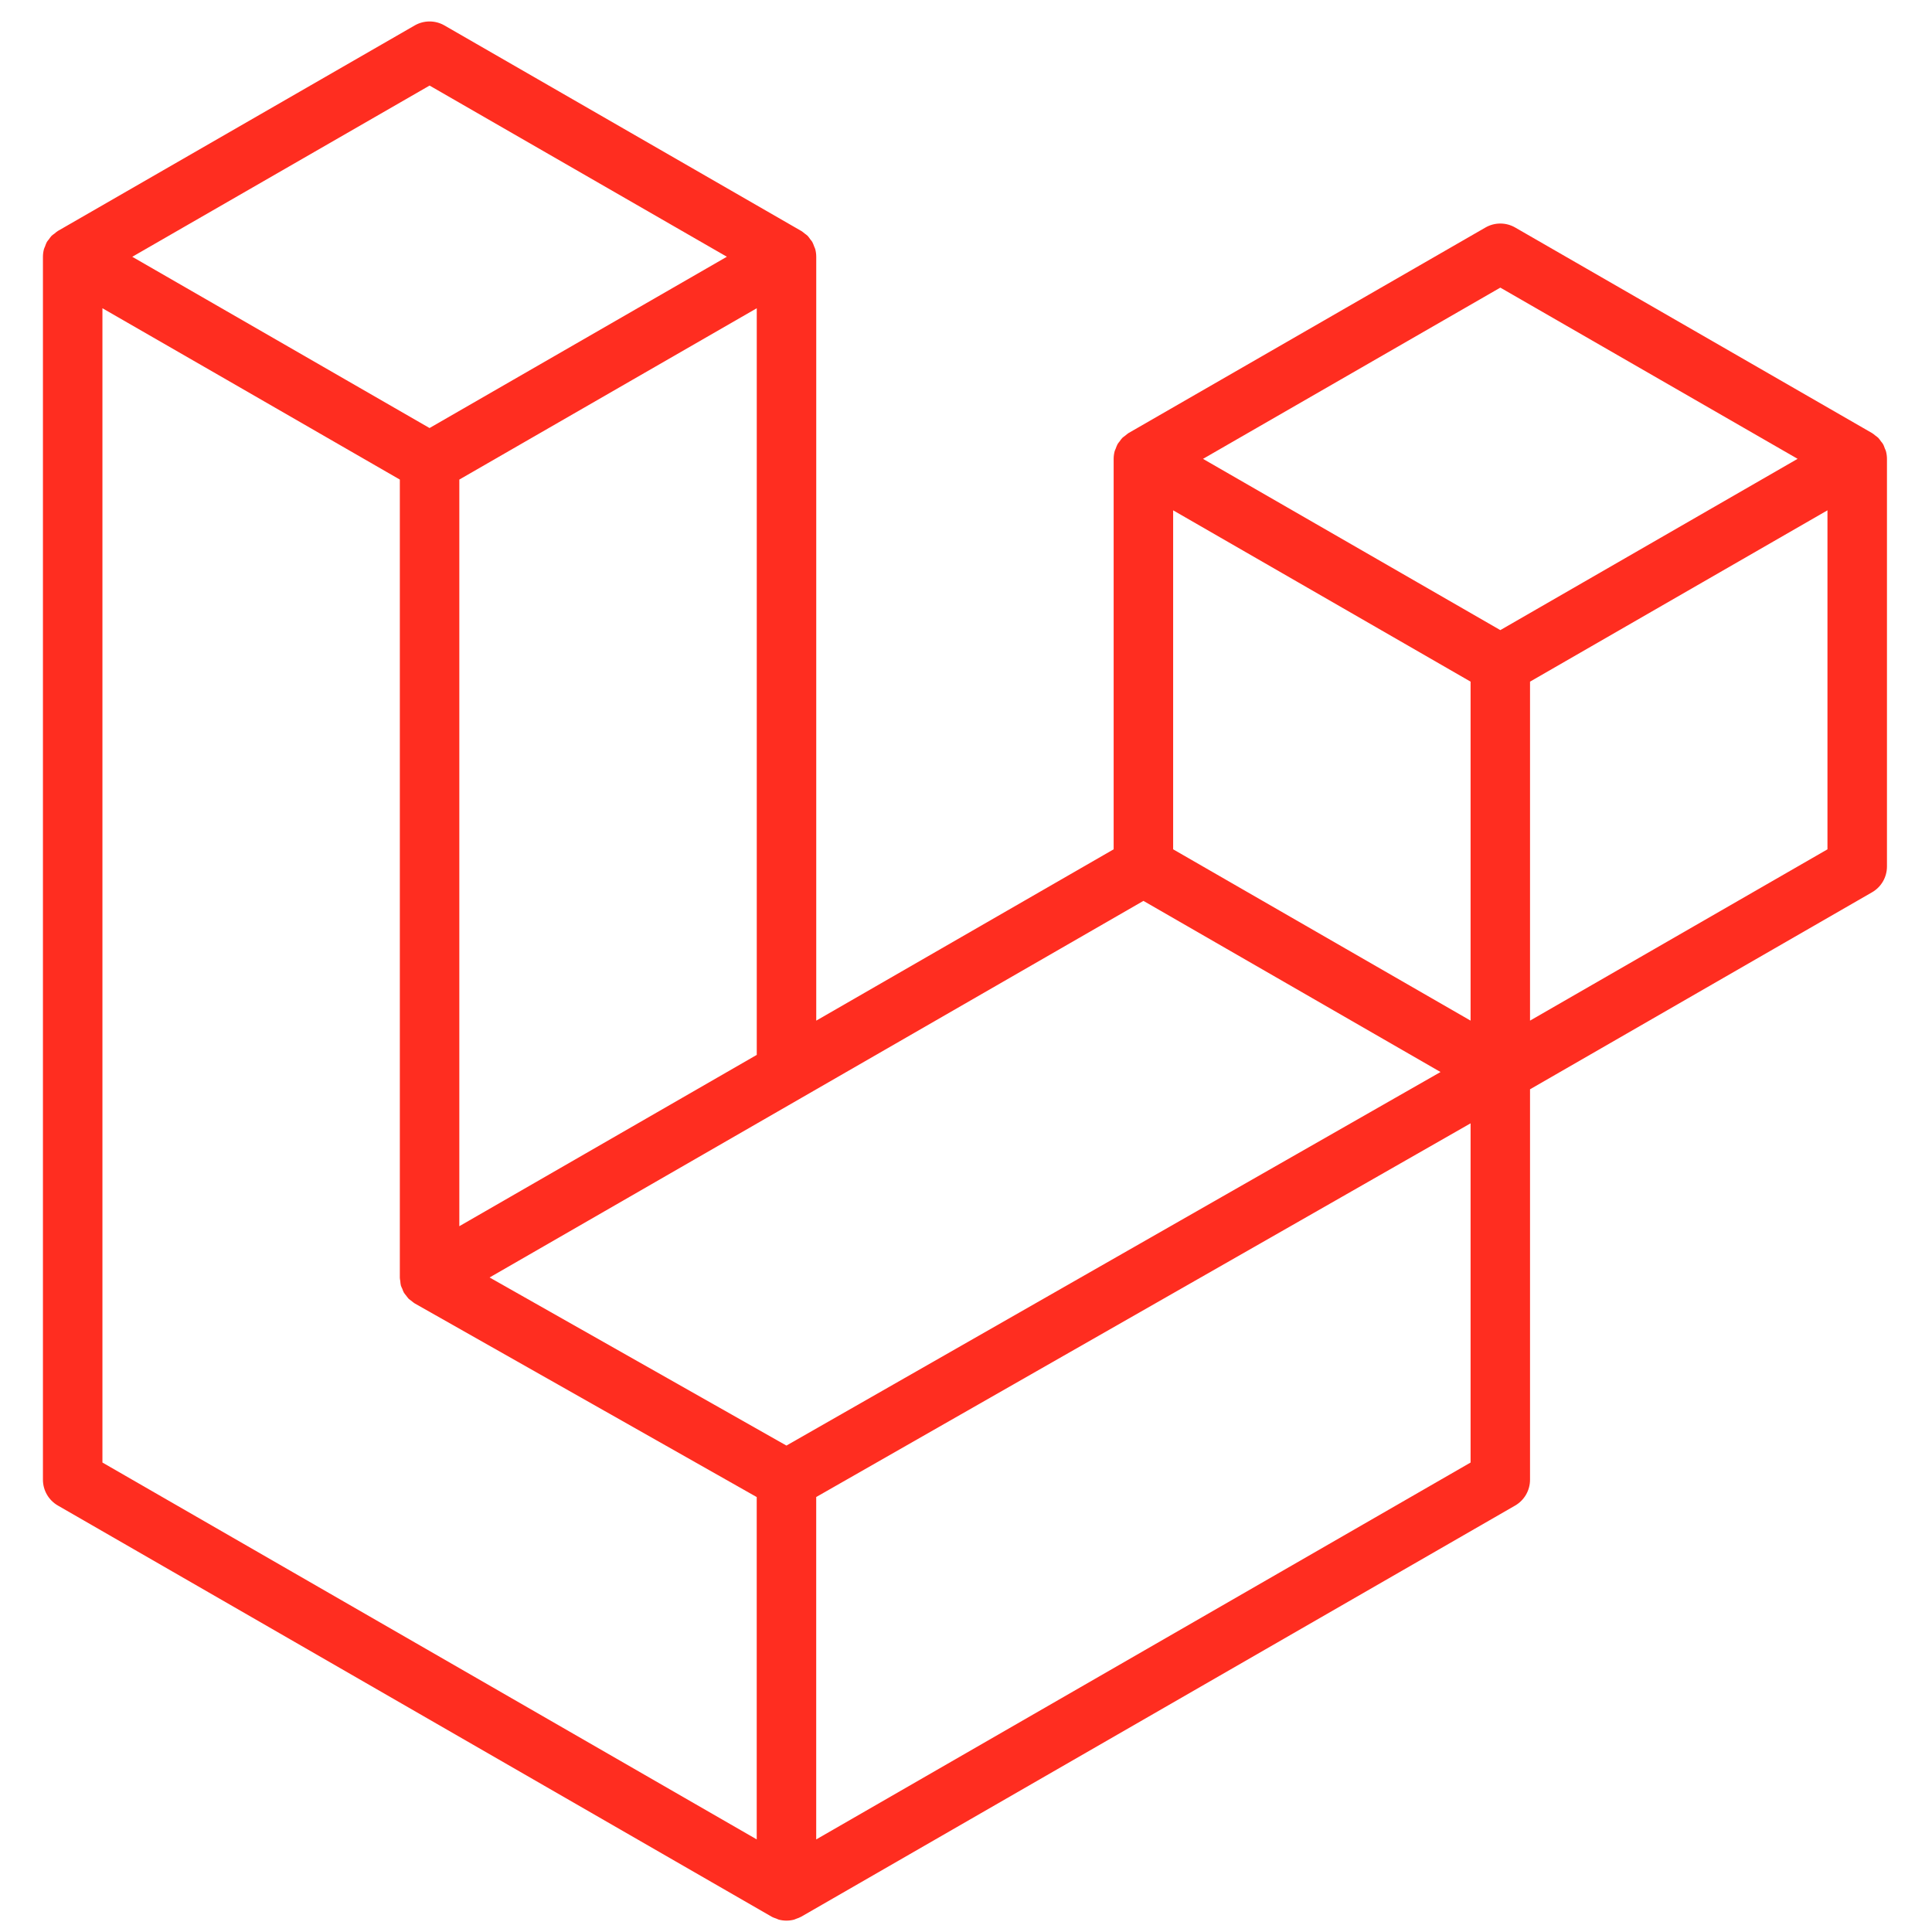
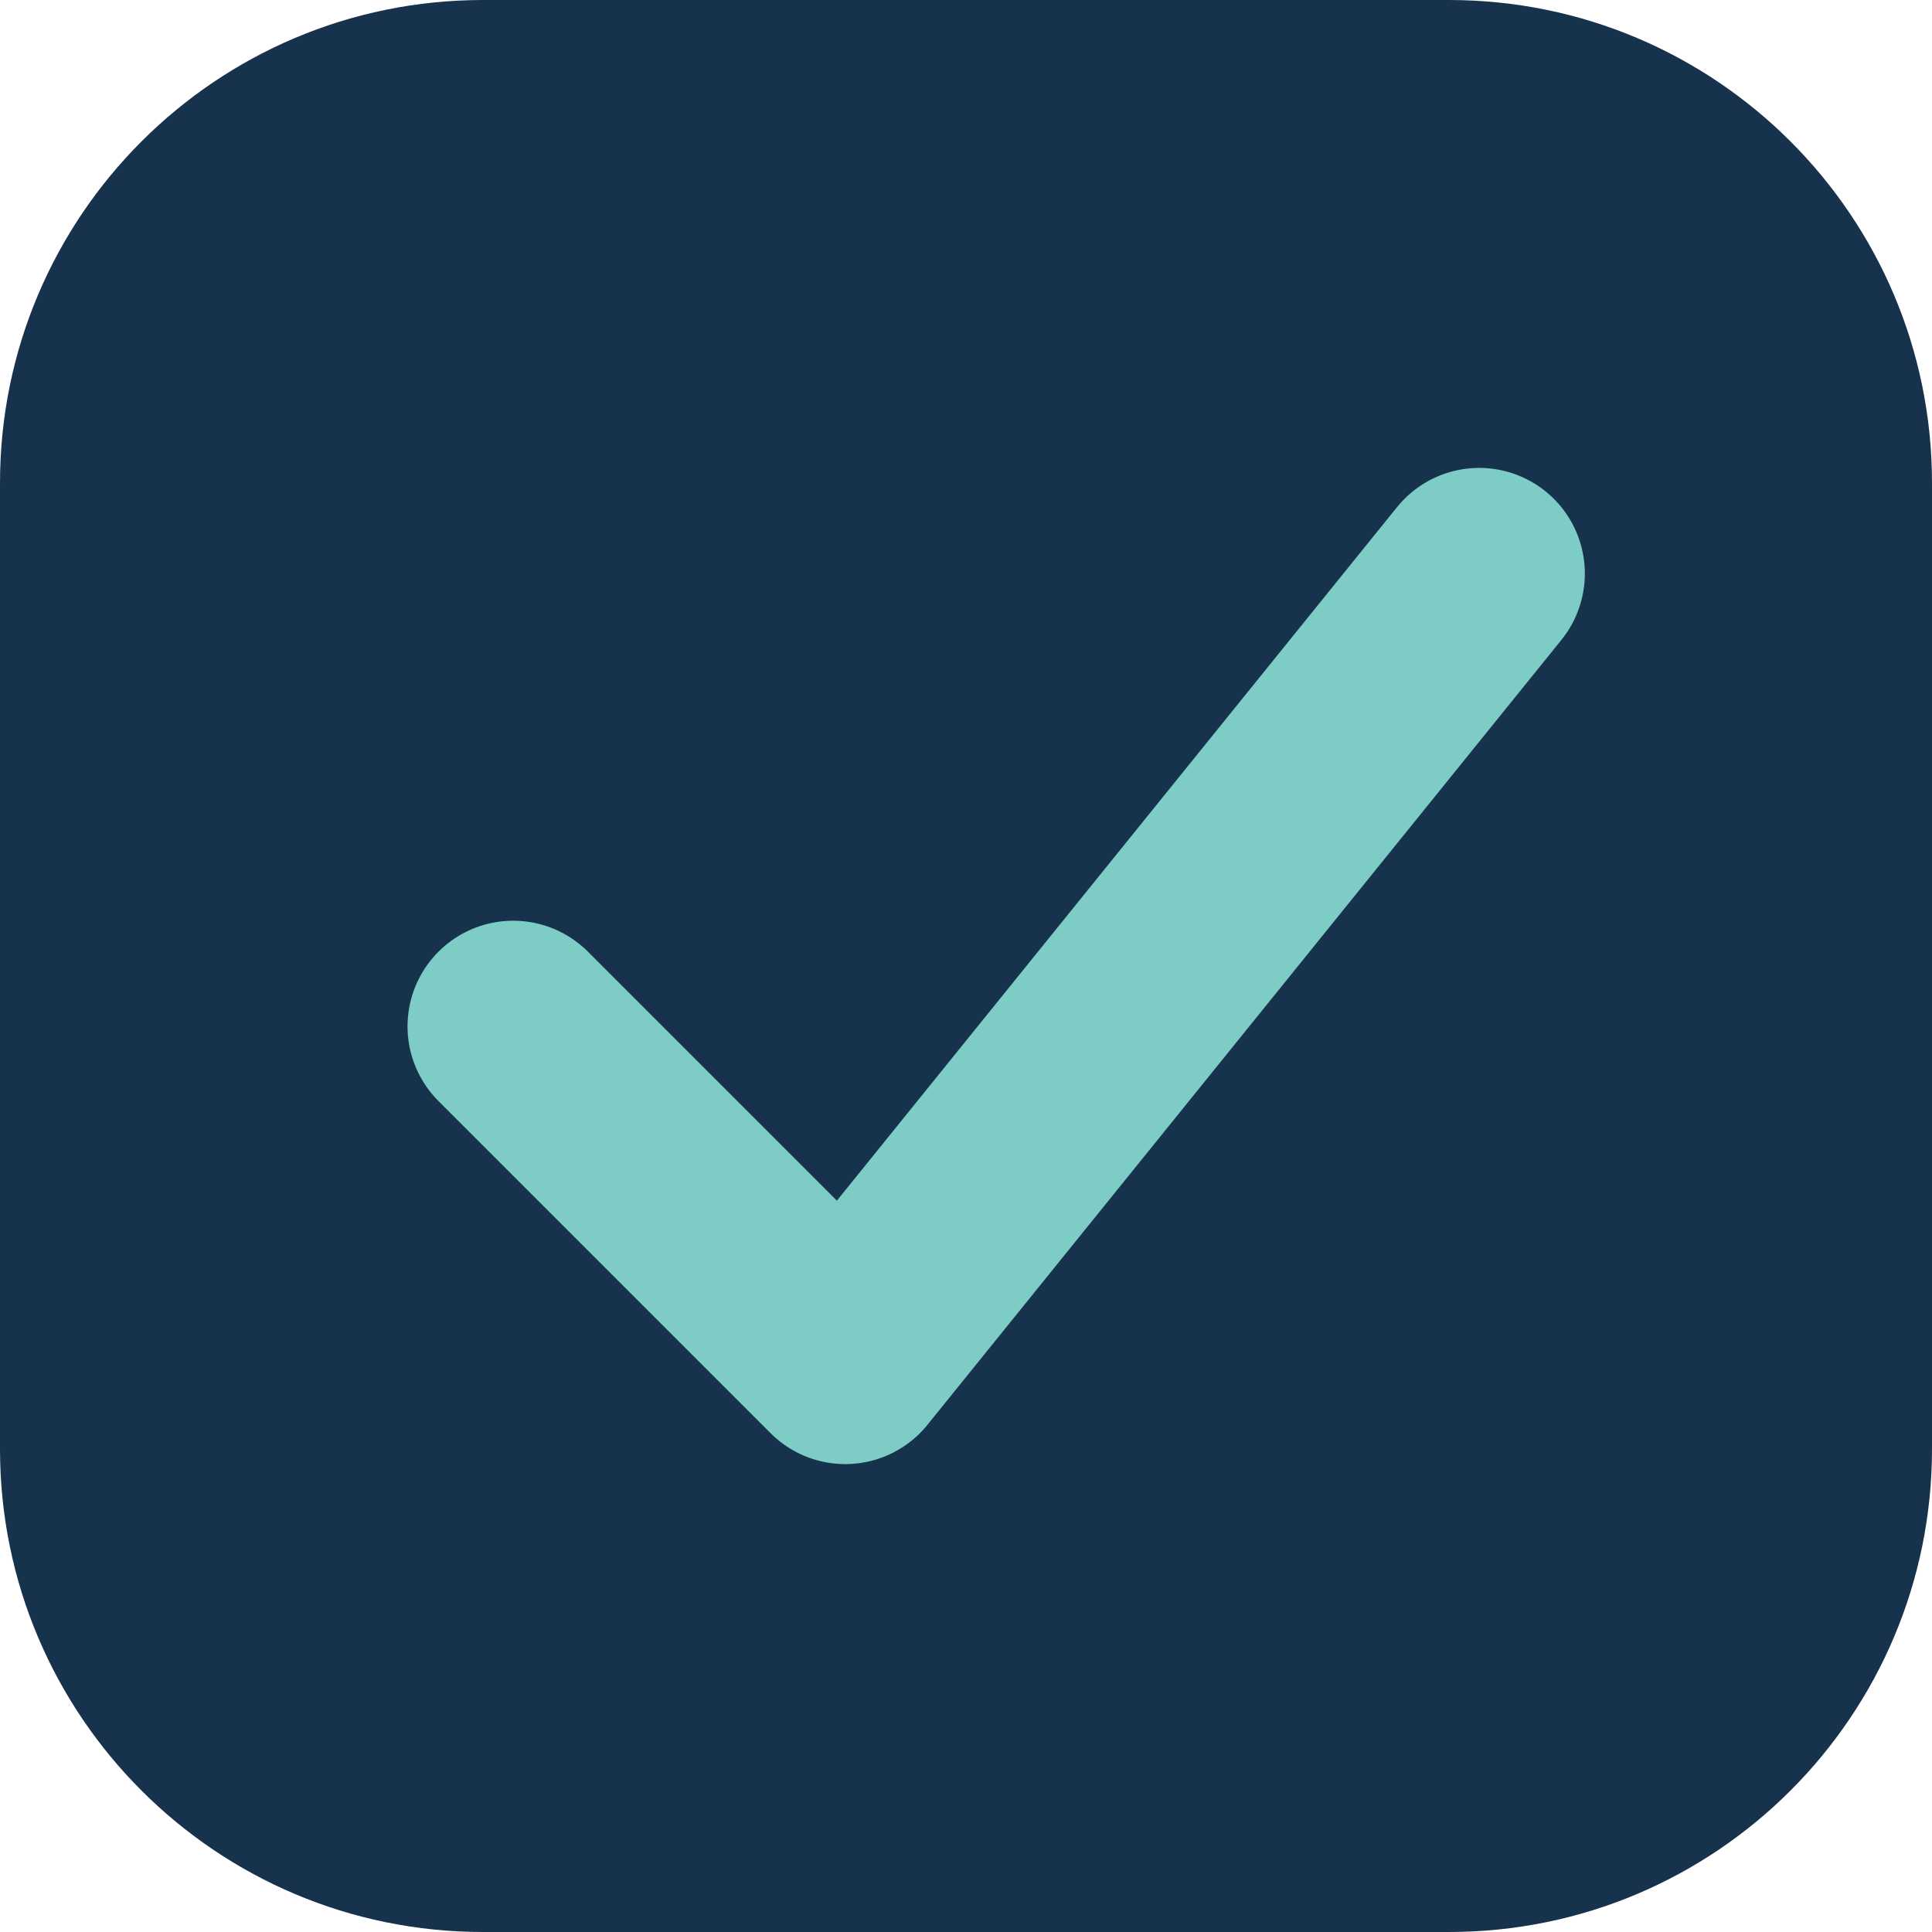
- <svg xmlns="http://www.w3.org/2000/svg" width="166" height="166" viewBox="0 0 166 166" fill="none">
-   <path fill-rule="evenodd" clip-rule="evenodd" d="M162.041 38.759C162.099 38.977 162.129 39.201 162.13 39.426V74.452C162.13 74.902 162.011 75.344 161.786 75.733C161.561 76.122 161.237 76.444 160.847 76.668L131.462 93.594V127.141C131.462 128.054 130.977 128.897 130.186 129.357L68.847 164.683C68.707 164.763 68.554 164.814 68.401 164.868C68.343 164.887 68.289 164.922 68.228 164.938C67.8 165.051 67.349 165.051 66.92 164.938C66.85 164.919 66.786 164.881 66.719 164.855C66.579 164.804 66.432 164.76 66.298 164.683L4.972 129.357C4.583 129.133 4.259 128.81 4.034 128.421C3.808 128.032 3.69 127.591 3.689 127.141L3.689 22.063C3.689 21.834 3.721 21.61 3.779 21.393C3.798 21.32 3.843 21.253 3.868 21.179C3.916 21.045 3.961 20.908 4.031 20.783C4.079 20.7 4.149 20.633 4.206 20.557C4.28 20.454 4.347 20.349 4.433 20.26C4.506 20.186 4.602 20.132 4.685 20.068C4.778 19.992 4.861 19.909 4.966 19.848L35.633 2.185C36.022 1.961 36.462 1.844 36.91 1.844C37.358 1.844 37.798 1.961 38.186 2.185L68.851 19.848H68.857C68.959 19.912 69.045 19.992 69.138 20.065C69.221 20.129 69.313 20.186 69.387 20.257C69.476 20.349 69.54 20.454 69.616 20.557C69.671 20.633 69.744 20.7 69.789 20.783C69.862 20.911 69.904 21.045 69.955 21.179C69.98 21.253 70.025 21.32 70.044 21.396C70.103 21.614 70.133 21.838 70.133 22.063V87.694L95.686 72.974V39.423C95.686 39.2 95.718 38.973 95.775 38.759C95.798 38.683 95.839 38.615 95.865 38.542C95.916 38.408 95.96 38.271 96.031 38.146C96.079 38.063 96.149 37.996 96.203 37.92C96.279 37.818 96.343 37.712 96.433 37.623C96.506 37.549 96.599 37.495 96.681 37.431C96.777 37.355 96.86 37.272 96.962 37.211L127.633 19.548C128.021 19.324 128.461 19.206 128.91 19.206C129.358 19.206 129.798 19.324 130.186 19.548L160.85 37.211C160.959 37.275 161.042 37.355 161.137 37.428C161.217 37.492 161.31 37.549 161.383 37.62C161.473 37.712 161.536 37.818 161.613 37.92C161.67 37.996 161.741 38.063 161.785 38.146C161.859 38.271 161.9 38.408 161.951 38.542C161.98 38.615 162.021 38.683 162.041 38.759ZM157.018 72.974V43.848L146.287 50.028L131.462 58.568V87.694L157.021 72.974H157.018ZM126.354 125.663V96.518L111.771 104.85L70.13 128.626V158.046L126.354 125.663ZM8.801 26.485V125.663L65.018 158.043V128.629L35.649 112L35.64 111.994L35.627 111.988C35.528 111.93 35.445 111.847 35.353 111.777C35.273 111.713 35.18 111.662 35.11 111.592L35.104 111.582C35.021 111.502 34.963 111.403 34.893 111.314C34.829 111.228 34.753 111.154 34.702 111.065L34.699 111.055C34.641 110.96 34.606 110.845 34.565 110.736C34.523 110.64 34.469 110.551 34.443 110.449C34.411 110.328 34.405 110.197 34.392 110.072C34.379 109.976 34.354 109.881 34.354 109.785V109.778V41.205L19.532 32.662L8.801 26.485ZM36.913 7.35L11.364 22.063L36.907 36.777L62.453 22.06L36.907 7.35H36.913ZM50.2 99.174L65.022 90.637V26.485L54.291 32.665L39.466 41.205V105.357L50.2 99.174ZM128.91 24.713L103.363 39.426L128.91 54.14L154.453 39.423L128.91 24.713ZM126.354 58.568L111.529 50.028L100.798 43.848V72.974L115.619 81.511L126.354 87.694V58.568ZM67.571 124.205L105.042 102.803L123.772 92.109L98.245 77.405L68.854 94.334L42.066 109.762L67.571 124.205Z" fill="#FF2D20" />
+ <svg xmlns="http://www.w3.org/2000/svg" viewBox="0 0 128 128" fill="none" role="img" aria-label="Opravko">
+   <rect width="128" height="128" rx="32" fill="#17324d" />
+   <path d="M34 68 L56 90 L98 38" stroke="#7dcdc6" stroke-width="14" stroke-linecap="round" stroke-linejoin="round" />
</svg>
